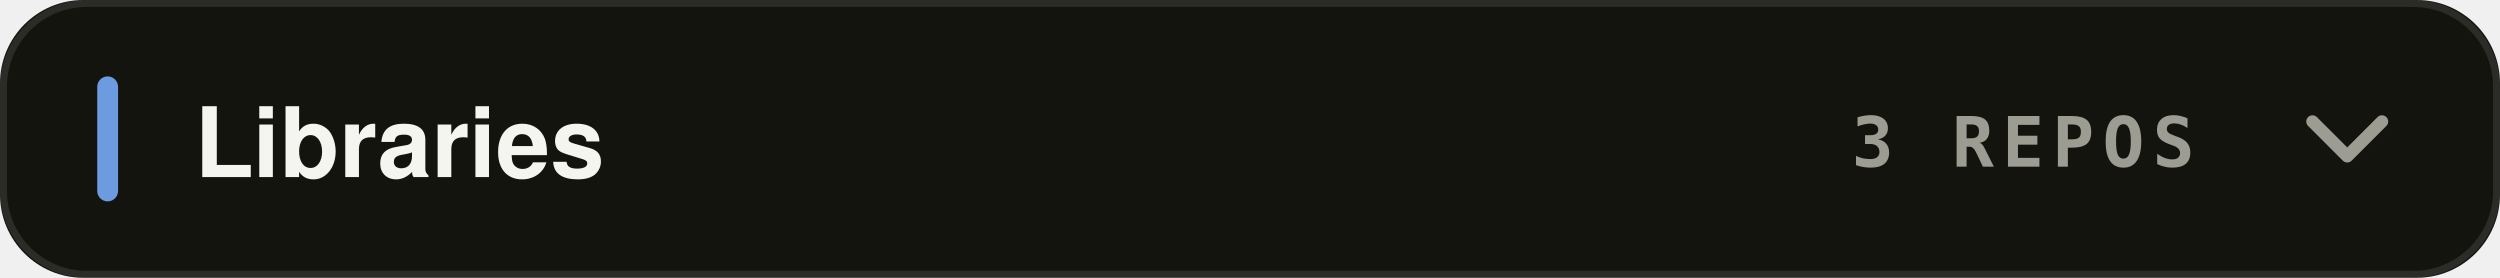
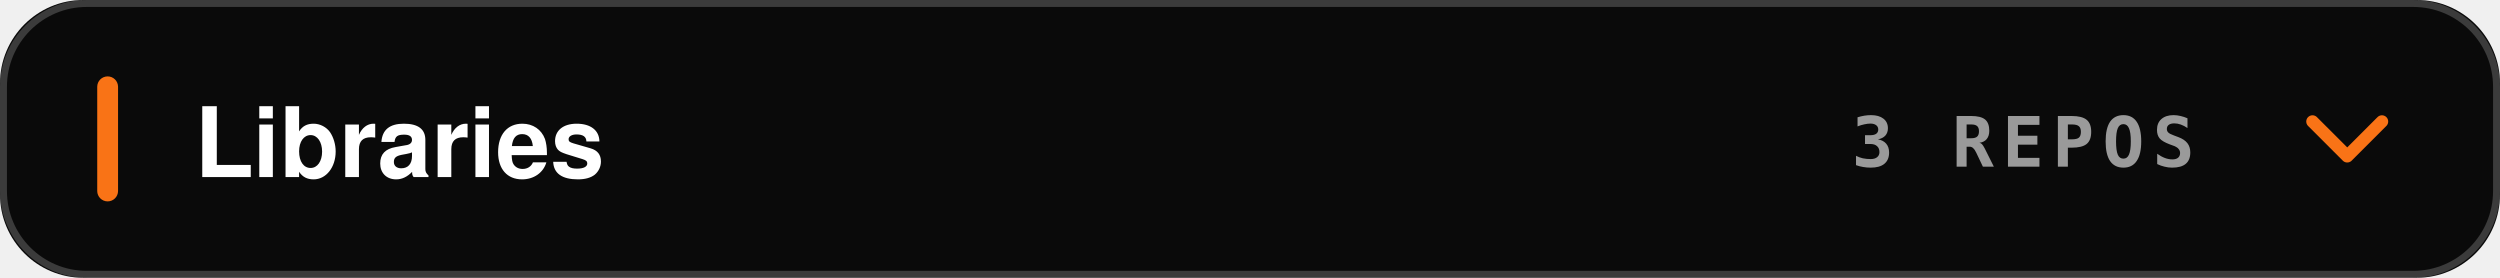
<svg xmlns="http://www.w3.org/2000/svg" width="360" height="40" viewBox="0 0 360 40" role="img" aria-label="Libraries: Drop-in packages for your own app">
  <defs>
    <style>text{font-kerning:normal}</style>
  </defs>
-   <rect width="360" height="40" rx="12" fill="#14140F" />
-   <rect x="14" y="11" width="3" height="18" rx="1.5" fill="#6C9BE0" />
-   <text x="28" y="25.5" font-family="-apple-system, BlinkMacSystemFont, 'Segoe UI', Helvetica, Arial, sans-serif" font-weight="700" font-size="14" fill="#F4F4F1">Libraries</text>
-   <text x="316" y="24" text-anchor="end" font-family="ui-monospace, SFMono-Regular, Menlo, Consolas, monospace" font-weight="600" font-size="10" letter-spacing="1.2" fill="#9C9C92">3 REPOS</text>
-   <path d="M333 17.5l5 5l5 -5" fill="none" stroke="#9C9C92" stroke-width="1.8" stroke-linecap="round" stroke-linejoin="round" />
-   <rect x=".5" y=".5" width="359" height="39" rx="12" fill="none" stroke="#fff" stroke-opacity="0.1" />
+   <rect width="360" height="40" rx="12" fill="#0a0a0a" />
+   <rect x="14" y="11" width="3" height="18" rx="1.5" fill="#f97316" />
+   <text x="28" y="25.5" font-family="-apple-system, BlinkMacSystemFont, 'Segoe UI', Helvetica, Arial, sans-serif" font-weight="700" font-size="14" fill="#ffffff">Libraries</text>
+   <text x="316" y="24" text-anchor="end" font-family="ui-monospace, SFMono-Regular, Menlo, Consolas, monospace" font-weight="600" font-size="10" letter-spacing="1.2" fill="#9a9a9a">3 REPOS</text>
+   <path d="M333 17.5l5 5l5 -5" fill="none" stroke="#f97316" stroke-width="1.8" stroke-linecap="round" stroke-linejoin="round" />
+   <rect x=".5" y=".5" width="359" height="39" rx="12" fill="none" stroke="#fff" stroke-opacity="0.2" />
</svg>
